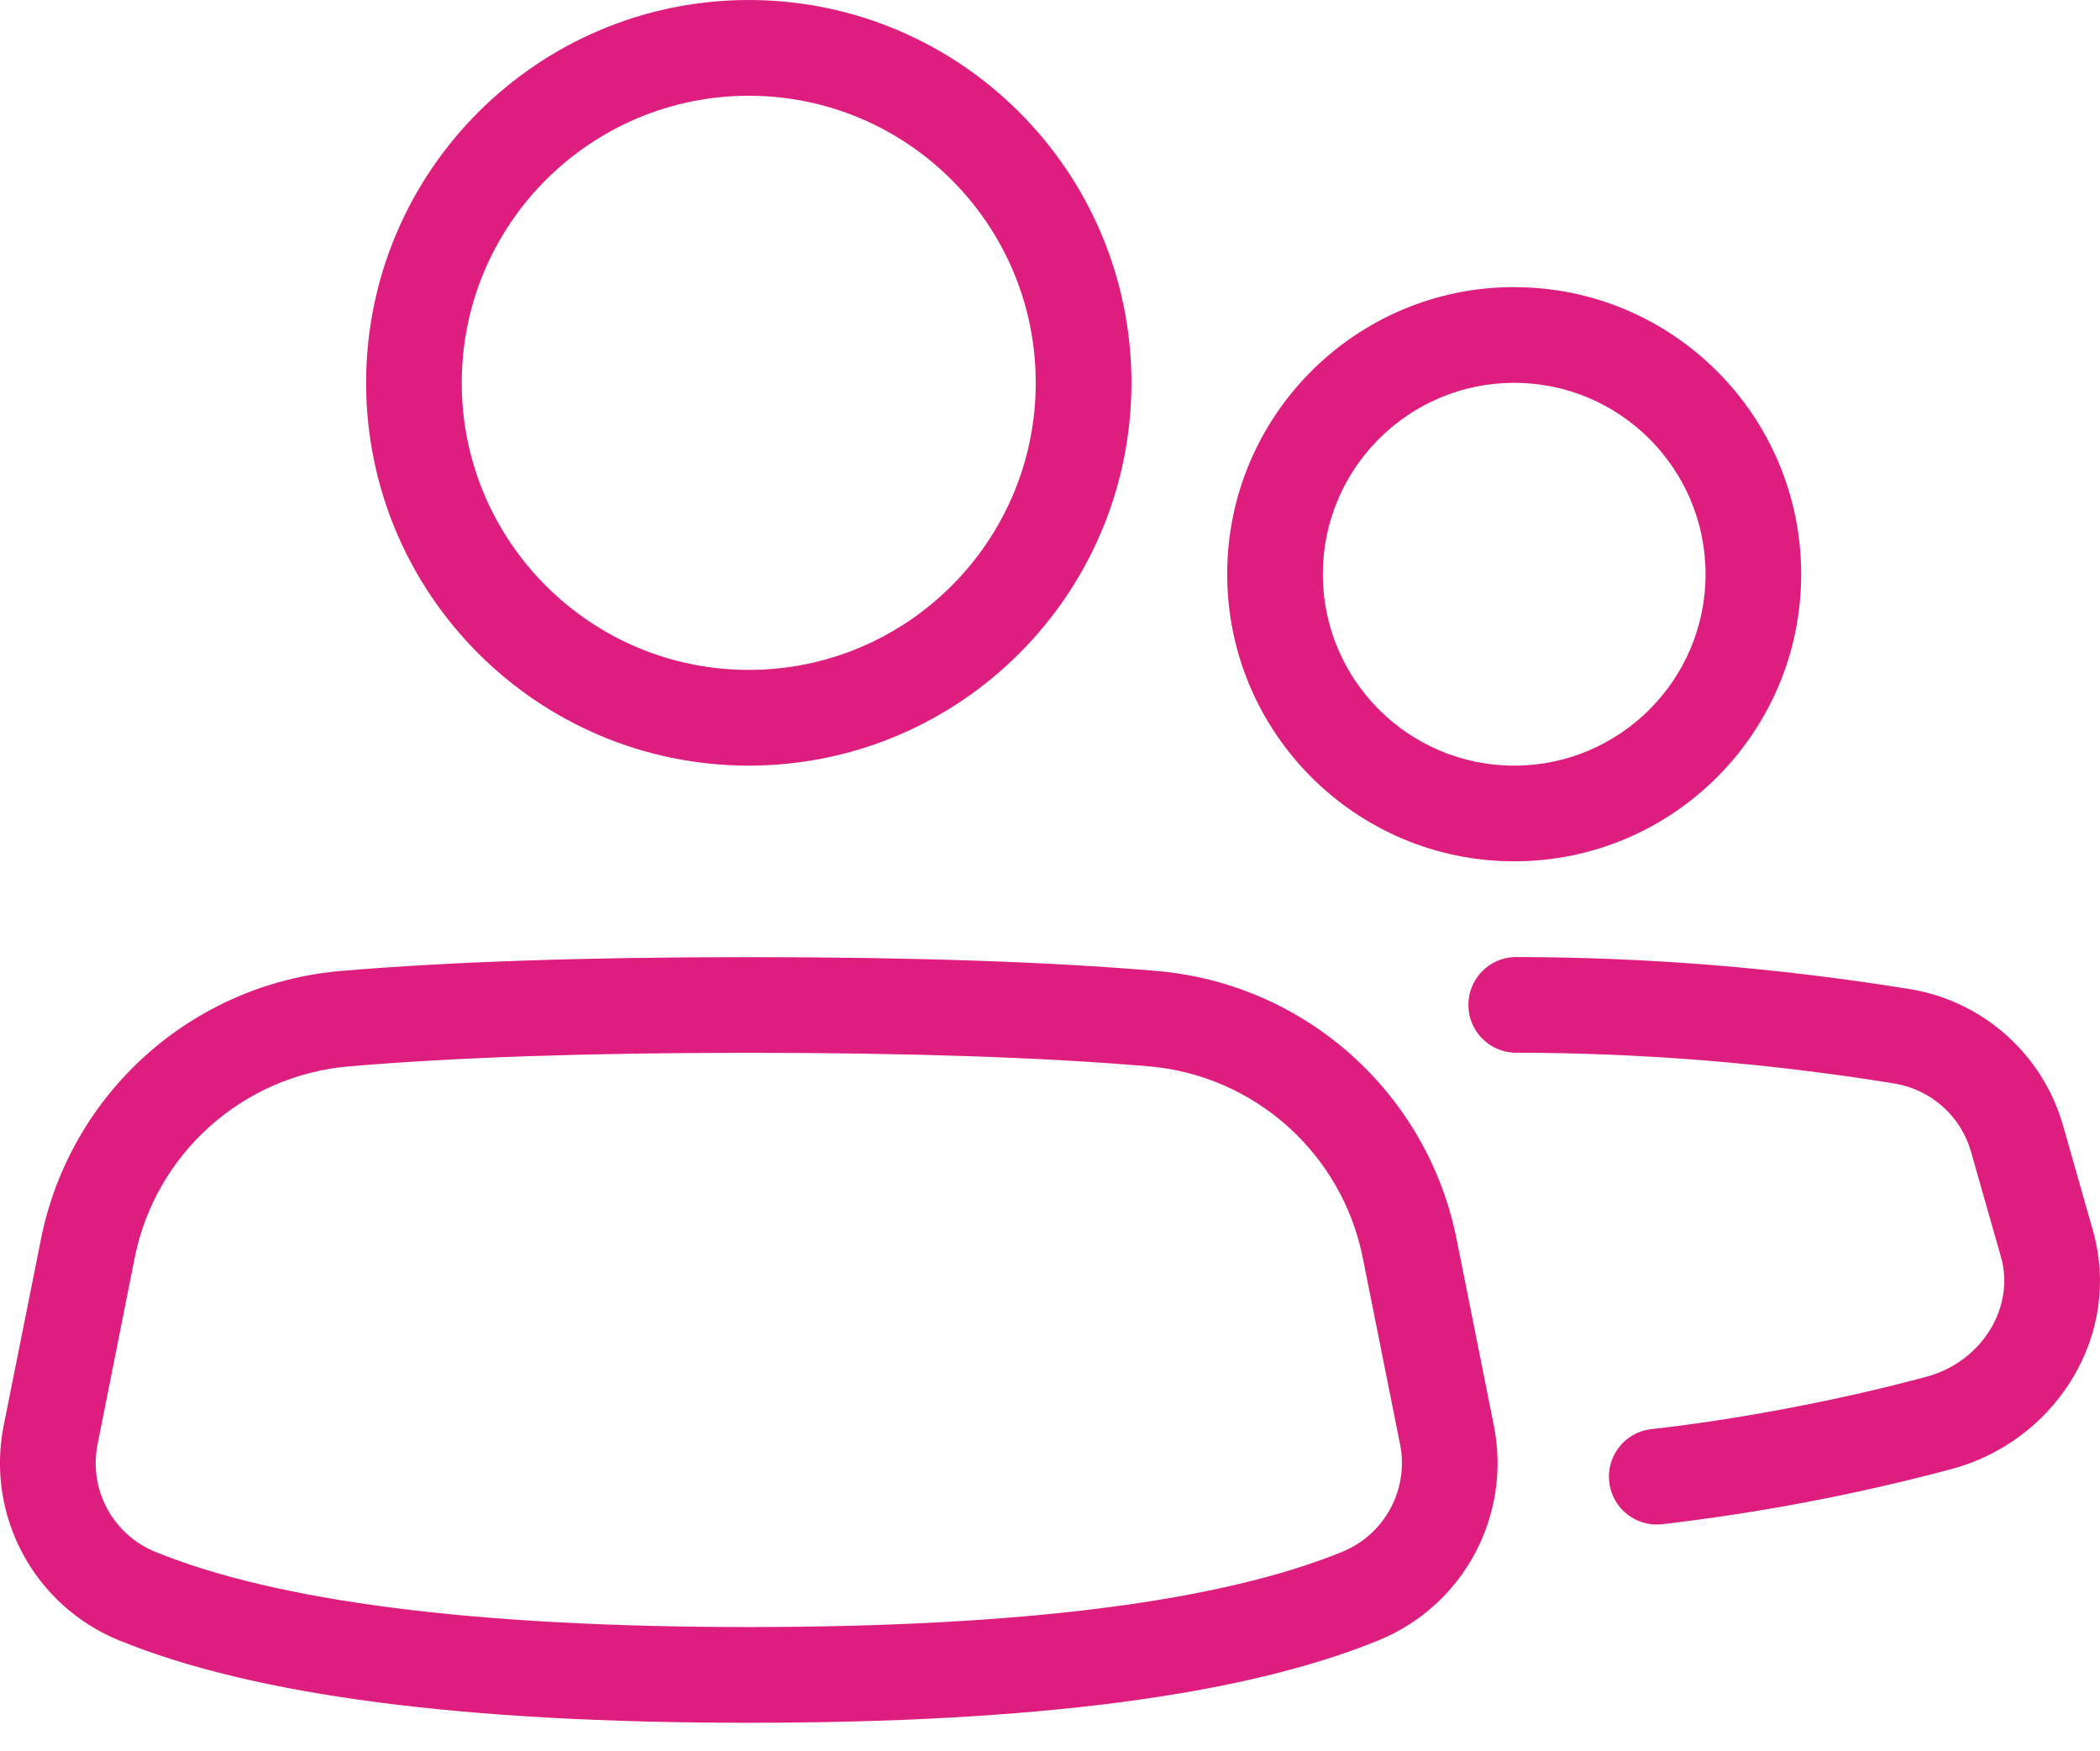
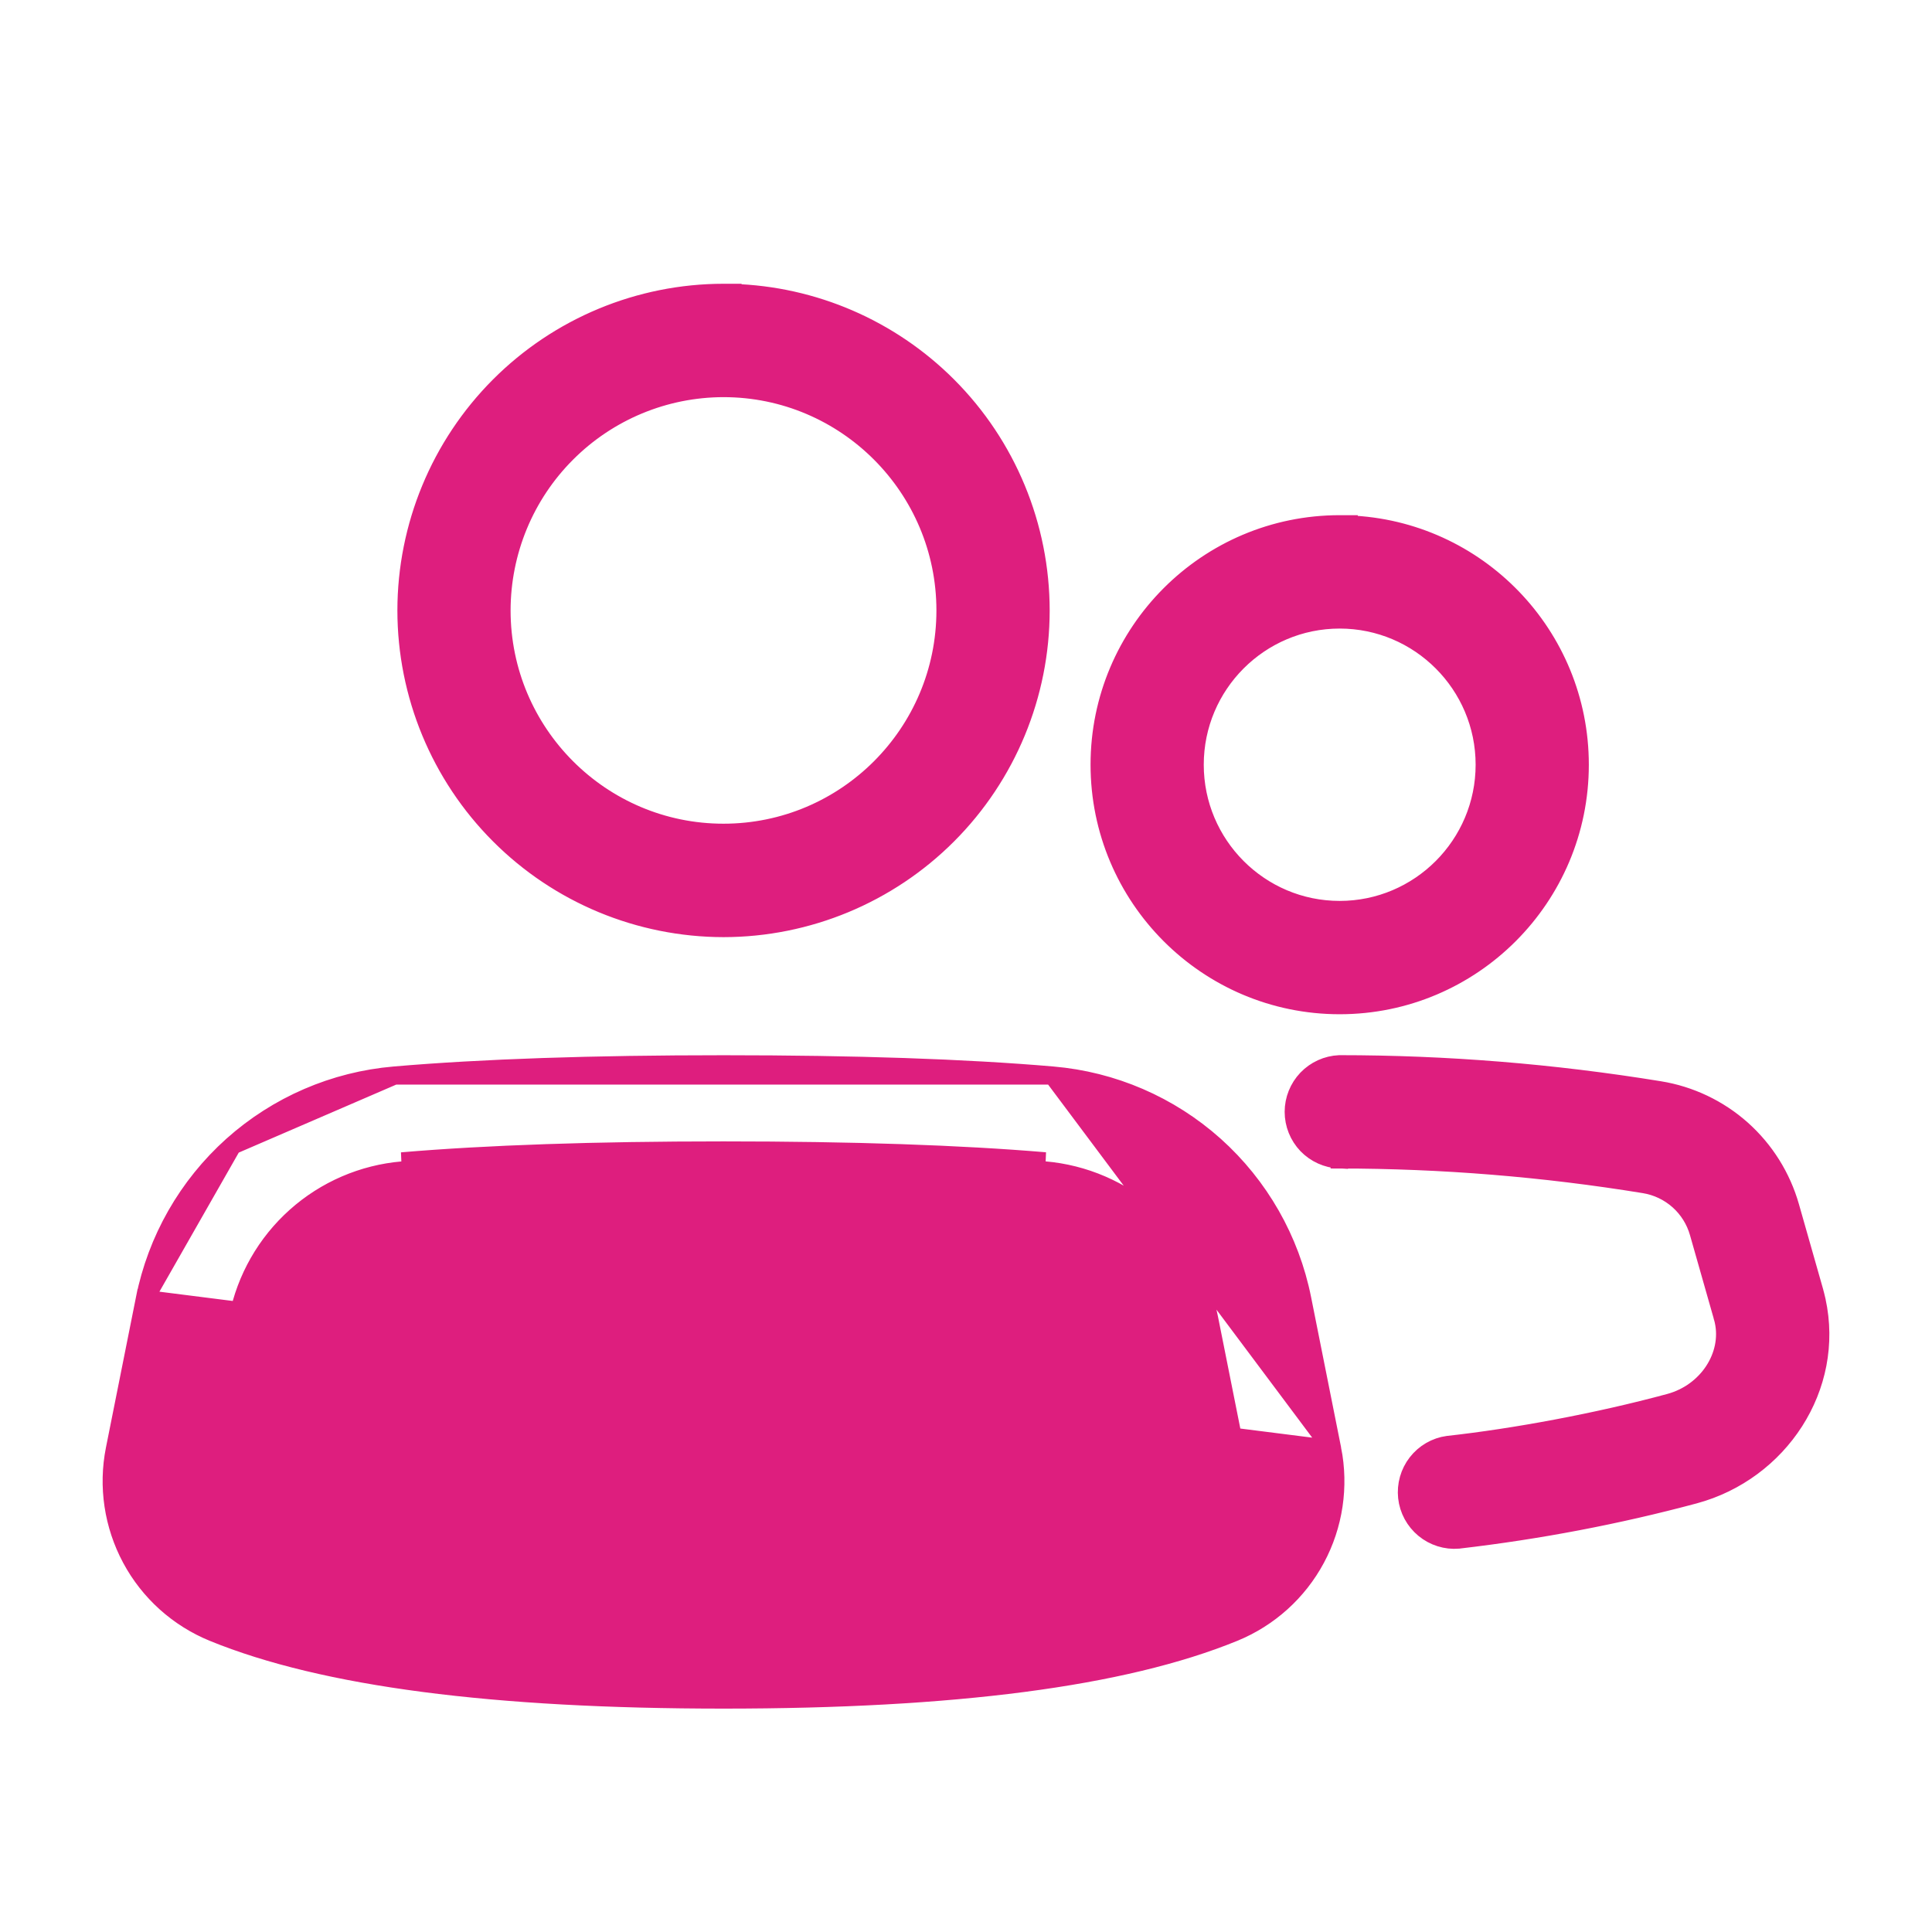
- <svg xmlns="http://www.w3.org/2000/svg" viewBox="0 0 24 20" fill="none">
-   <path fill-rule="evenodd" clip-rule="evenodd" d="M8.557 0a4.377 4.377 0 00-4.373 4.374 4.377 4.377 0 004.373 4.374 4.377 4.377 0 004.374-4.374A4.377 4.377 0 008.557 0zm-3.28 4.374c0 1.809 1.47 3.28 3.28 3.28 1.81 0 3.28-1.47 3.28-3.28 0-1.81-1.47-3.28-3.28-3.28a3.283 3.283 0 00-3.28 3.28zM17.305 3.28c-1.81 0-3.28 1.47-3.28 3.28 0 1.81 1.47 3.281 3.28 3.281 1.81 0 3.28-1.47 3.28-3.28 0-1.81-1.469-3.28-3.28-3.28zm-2.187 3.28c0 1.207.98 2.188 2.187 2.188 1.206 0 2.187-.98 2.187-2.187 0-1.206-.98-2.187-2.187-2.187-1.206 0-2.187.98-2.187 2.187zm2.187 5.468a.547.547 0 010-1.093c1.507 0 3.014.122 4.52.366a2.187 2.187 0 011.753 1.56l.34 1.194c.012.043.023.086.033.13.253 1.153-.499 2.289-1.641 2.598a23.229 23.229 0 01-3.33.634.547.547 0 01-.12-1.087c.938-.103 2.123-.32 3.164-.602.597-.162.983-.744.859-1.309a1.037 1.037 0 00-.017-.065l-.34-1.194a1.093 1.093 0 00-.876-.78 27.11 27.11 0 00-4.345-.352zM8.557 18.59c3.126 0 5.394-.292 6.784-.86.485-.198.762-.713.66-1.226l-.426-2.131a2.734 2.734 0 00-2.45-2.19c-1.209-.102-2.732-.154-4.568-.154-1.835 0-3.358.052-4.568.155a2.734 2.734 0 00-2.45 2.189l-.424 2.13a1.093 1.093 0 00.658 1.227c1.39.568 3.658.86 6.784.86zm-7.197.152c1.55.633 3.942.942 7.198.942 3.255 0 5.648-.309 7.197-.942a2.187 2.187 0 001.318-2.452l-.426-2.131a3.827 3.827 0 00-3.428-3.065c-1.244-.106-2.797-.158-4.661-.158-1.864 0-3.418.052-4.662.158a3.827 3.827 0 00-3.428 3.065l-.426 2.13a2.187 2.187 0 001.318 2.453z" fill="#DE1E7E" />
+ <svg xmlns="http://www.w3.org/2000/svg" width="32" height="32" viewBox="0 0 32 32" fill="none">
+   <path d="M22.066 24.005L22.066 24.005C22.188 24.621 22.093 25.261 21.796 25.814C21.499 26.368 21.019 26.8 20.438 27.038C18.602 27.789 15.786 28.15 11.985 28.15C8.182 28.15 5.367 27.789 3.53 27.038C2.949 26.8 2.469 26.368 2.172 25.814C1.875 25.26 1.779 24.62 1.902 24.004L1.902 24.004L2.399 21.515L22.066 24.005ZM22.066 24.005L21.569 21.515C21.569 21.515 21.569 21.515 21.569 21.515C21.373 20.533 20.864 19.641 20.119 18.973C19.373 18.306 18.432 17.899 17.435 17.814L17.435 17.814M22.066 24.005L17.435 17.814M17.435 17.814C15.978 17.689 14.162 17.628 11.985 17.628C9.808 17.628 7.99 17.689 6.533 17.814L6.533 17.814M17.435 17.814L6.533 17.814M6.533 17.814C5.536 17.899 4.595 18.306 3.849 18.973M6.533 17.814L3.849 18.973M3.849 18.973C3.104 19.641 2.595 20.533 2.399 21.515L3.849 18.973ZM12.133 4.852V4.85L11.983 4.85L11.983 4.85C10.591 4.851 9.255 5.406 8.271 6.392C7.286 7.379 6.733 8.716 6.732 10.111V10.111C6.733 11.506 7.286 12.843 8.271 13.829C9.255 14.816 10.591 15.37 11.983 15.372L11.983 15.372C13.376 15.371 14.712 14.816 15.697 13.83C16.682 12.843 17.235 11.506 17.236 10.111L17.236 10.111C17.235 8.716 16.682 7.378 15.697 6.392C14.747 5.441 13.472 4.891 12.133 4.852ZM11.983 13.793C9.955 13.793 8.307 12.142 8.307 10.111C8.308 9.134 8.695 8.198 9.385 7.508C10.074 6.817 11.009 6.429 11.983 6.428C14.012 6.428 15.66 8.079 15.66 10.111C15.66 12.143 14.012 13.793 11.983 13.793ZM22.339 8.687V8.683H22.189C19.994 8.683 18.213 10.468 18.213 12.665C18.213 14.863 19.994 16.649 22.189 16.649C24.384 16.649 26.166 14.864 26.166 12.666C26.166 10.519 24.466 8.766 22.339 8.687ZM22.189 17.627V17.627L22.183 17.627C21.98 17.636 21.788 17.723 21.647 17.87C21.507 18.017 21.428 18.212 21.428 18.416C21.428 18.619 21.507 18.815 21.647 18.962C21.788 19.108 21.98 19.195 22.183 19.204L22.189 19.054L22.189 19.204C23.879 19.205 25.566 19.342 27.234 19.614L27.234 19.614C27.445 19.648 27.642 19.742 27.802 19.884C27.962 20.027 28.078 20.212 28.136 20.418L28.136 20.418L28.533 21.813L28.533 21.815C28.54 21.837 28.545 21.859 28.55 21.881C28.675 22.453 28.284 23.062 27.655 23.233C26.448 23.56 25.074 23.812 23.987 23.932L23.987 23.932L23.983 23.932C23.779 23.96 23.595 24.067 23.469 24.229C23.343 24.391 23.285 24.596 23.307 24.801C23.329 25.005 23.431 25.192 23.589 25.323C23.748 25.454 23.951 25.518 24.156 25.501L24.156 25.501L24.161 25.5C25.479 25.347 26.785 25.099 28.067 24.755L28.067 24.755C29.471 24.375 30.403 22.974 30.089 21.543L30.089 21.541C30.077 21.487 30.063 21.435 30.049 21.383L30.049 21.382L29.652 19.987C29.652 19.987 29.652 19.987 29.652 19.987C29.511 19.492 29.233 19.048 28.85 18.706C28.466 18.364 27.993 18.139 27.486 18.057L27.486 18.057C25.722 17.77 23.956 17.627 22.189 17.627ZM19.841 25.578L19.841 25.578C18.248 26.23 15.627 26.572 11.983 26.572C8.34 26.572 5.719 26.23 4.126 25.578C3.884 25.479 3.684 25.298 3.56 25.067C3.436 24.837 3.397 24.57 3.448 24.313L3.448 24.312L3.943 21.824C3.943 21.824 3.943 21.824 3.943 21.823C4.072 21.176 4.407 20.589 4.899 20.149C5.39 19.71 6.01 19.442 6.667 19.386L6.667 19.386C8.073 19.266 9.845 19.205 11.983 19.205C14.123 19.205 15.895 19.266 17.3 19.385C17.956 19.441 18.577 19.709 19.068 20.148C19.56 20.588 19.895 21.176 20.024 21.824L20.024 21.824L20.521 24.314C20.626 24.843 20.34 25.374 19.841 25.578ZM11.983 19.055C9.843 19.055 8.066 19.116 6.654 19.236L17.313 19.235C15.902 19.116 14.125 19.055 11.983 19.055ZM22.189 15.072C20.864 15.072 19.788 13.993 19.788 12.666C19.788 11.338 20.866 10.261 22.189 10.261C23.514 10.261 24.591 11.34 24.591 12.666C24.591 13.994 23.513 15.072 22.189 15.072Z" fill="#DE1E7E" stroke="#DE1E7E" stroke-width="0.3" />
</svg>
